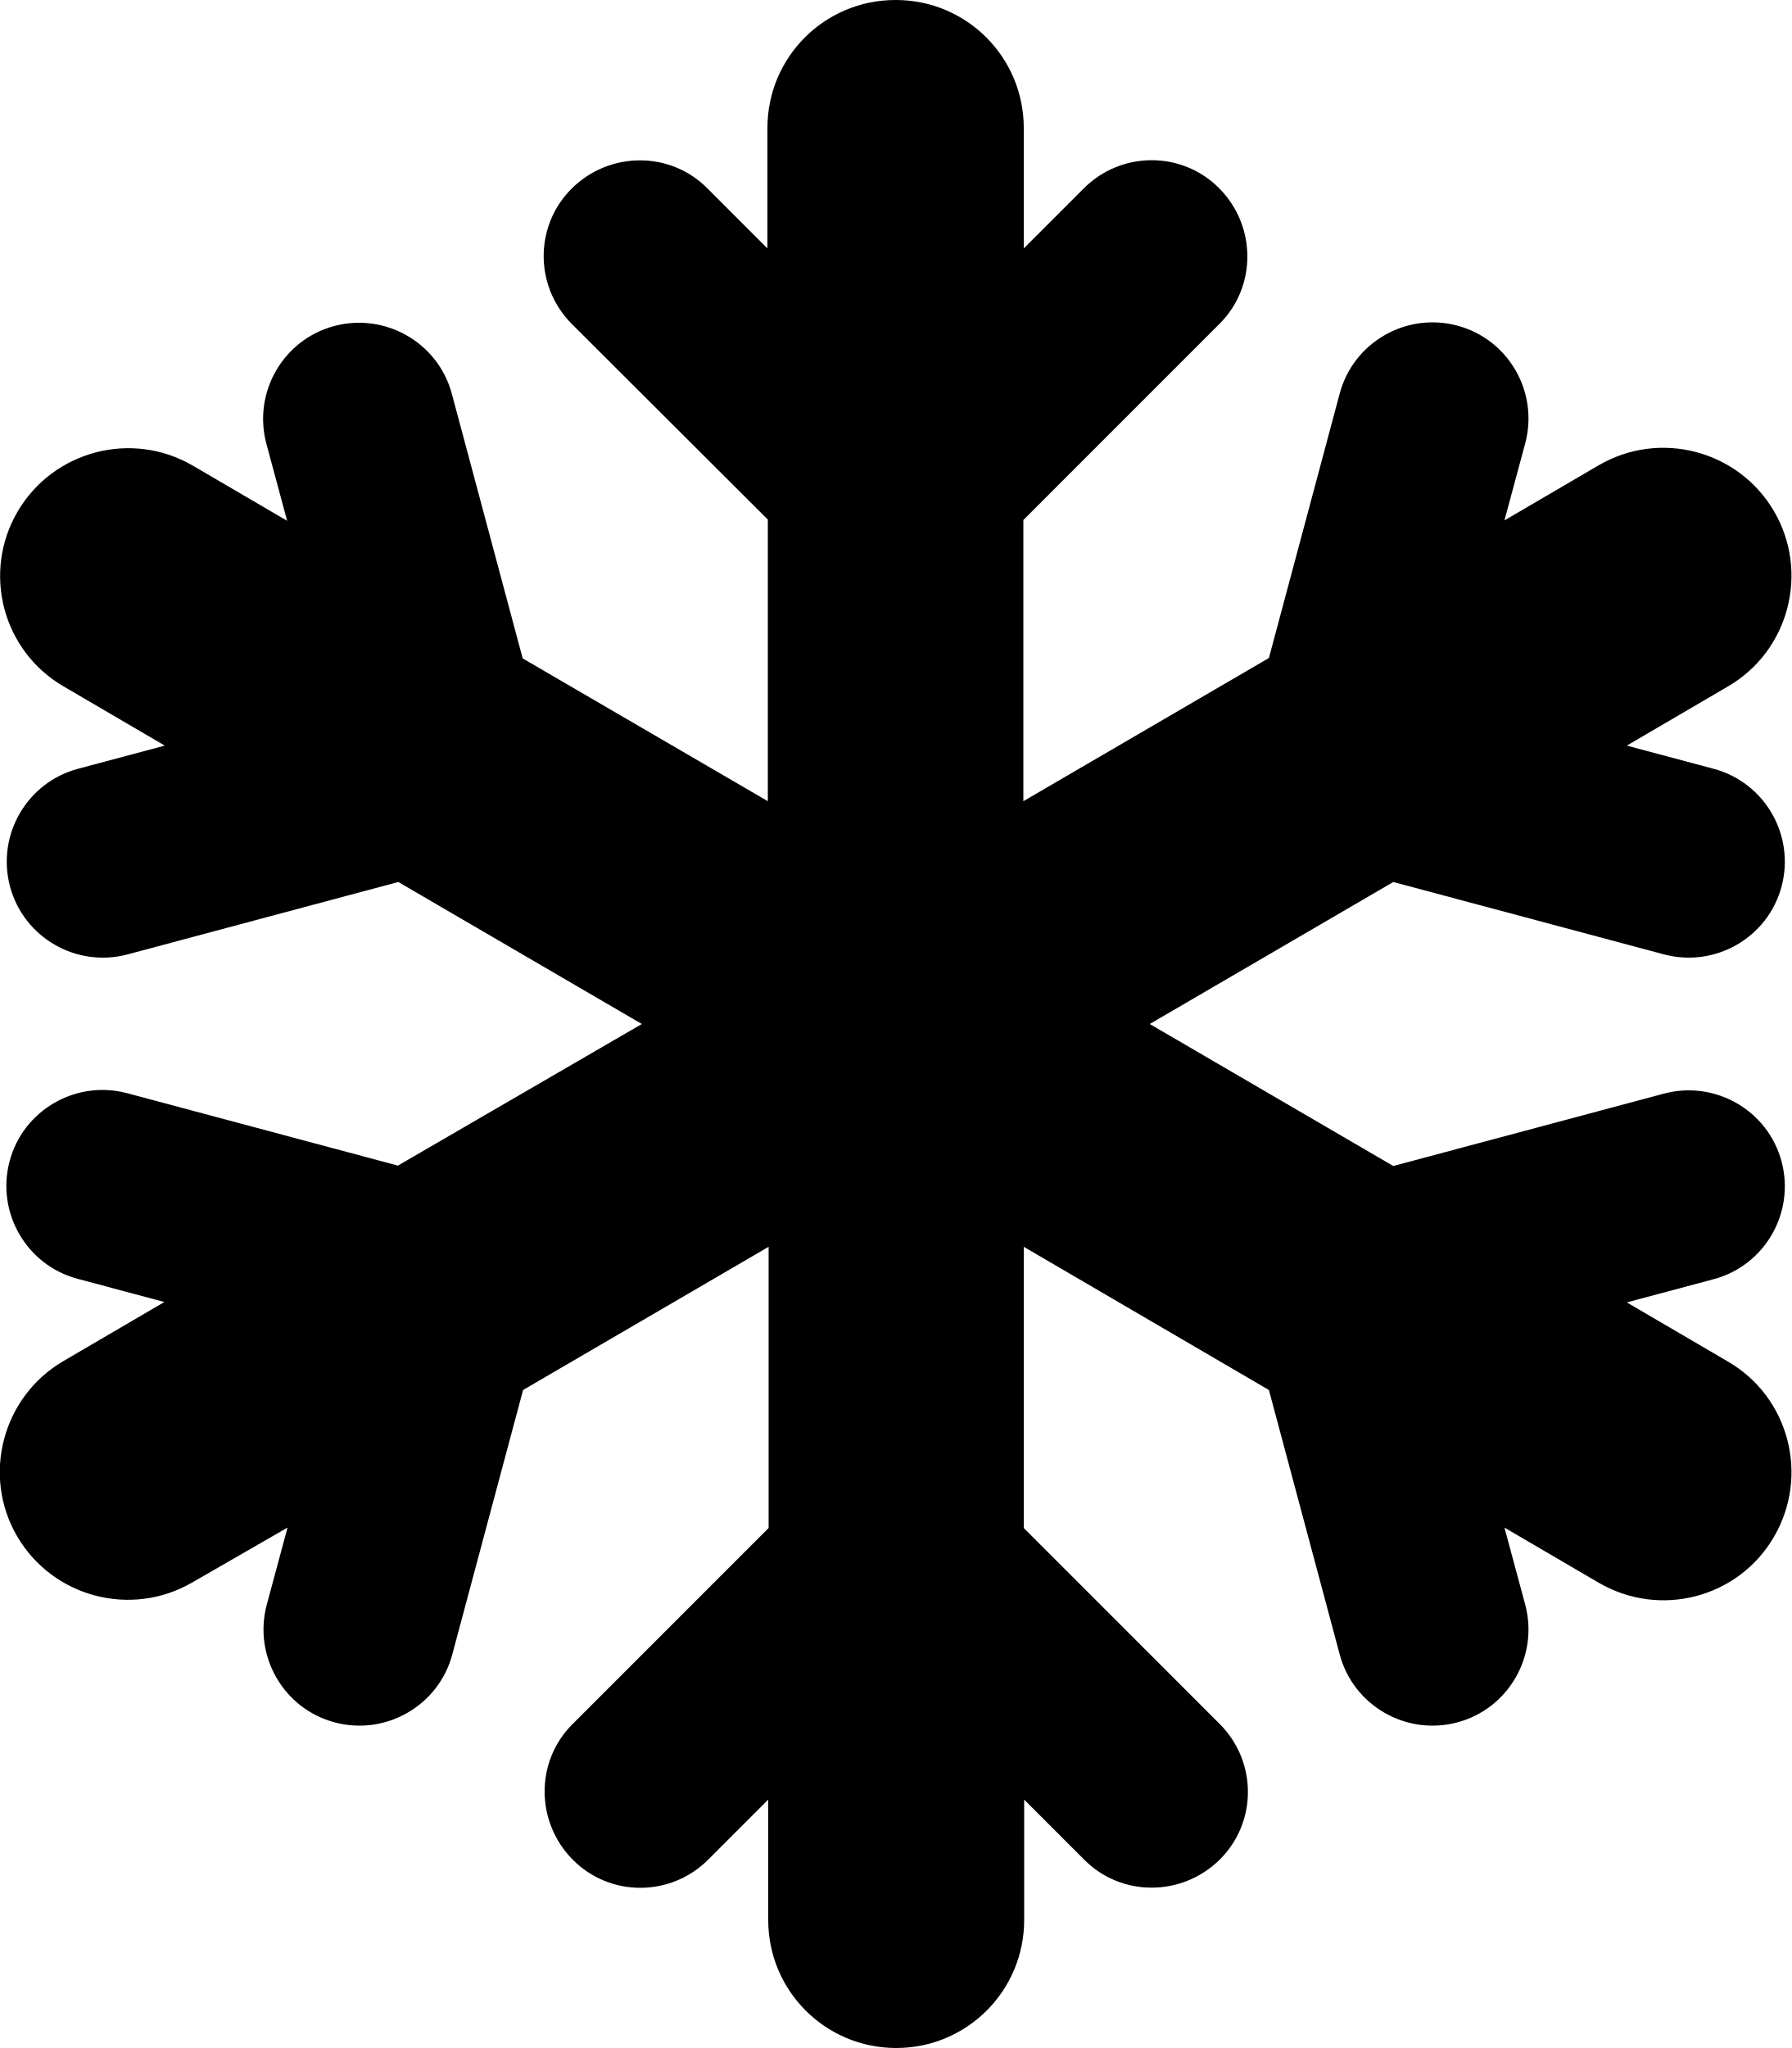
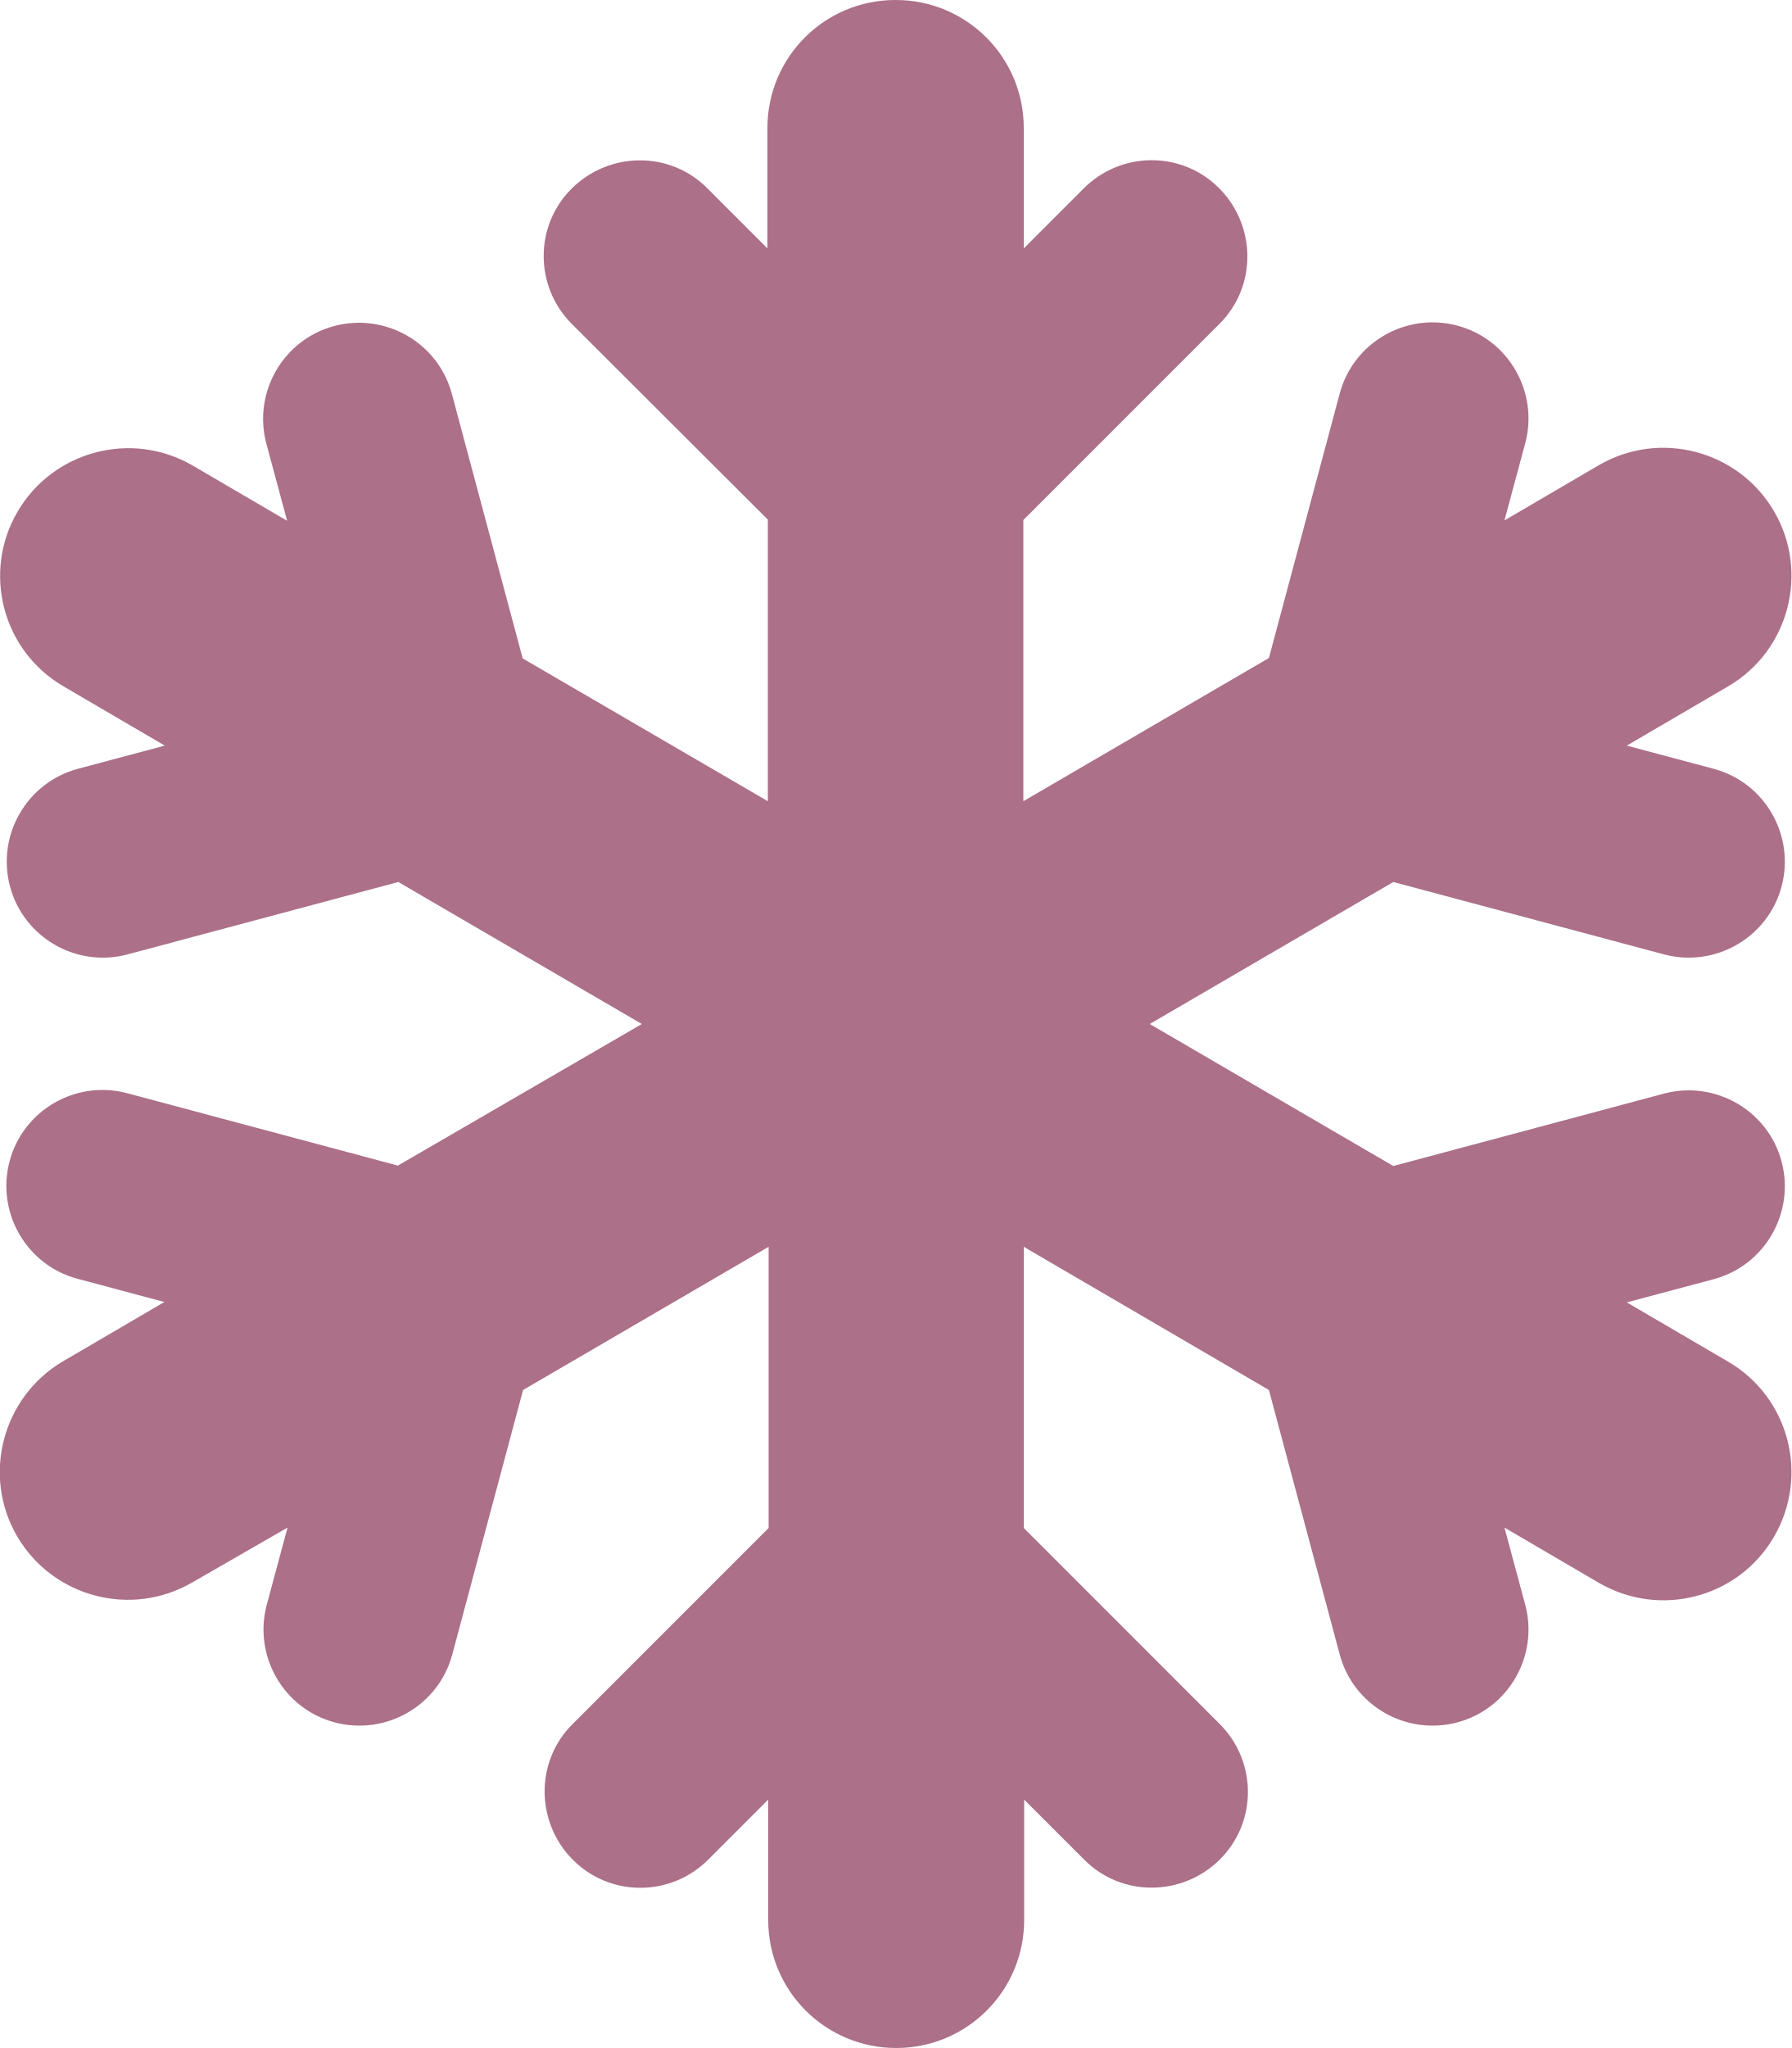
<svg xmlns="http://www.w3.org/2000/svg" viewBox="0 0 448 512">
-   <path d="M224 0c17.7 0 32 14.3 32 32V62.1l15-15c9.4-9.4 24.6-9.4 33.9 0s9.4 24.6 0 33.9l-49 49v70.3l61.4-35.8 17.7-66.1c3.4-12.8 16.6-20.4 29.4-17s20.4 16.6 17 29.4l-5.2 19.3 23.6-13.8c15.3-8.9 34.9-3.7 43.8 11.5s3.8 34.9-11.5 43.8l-25.3 14.8 21.7 5.8c12.8 3.4 20.4 16.6 17 29.4s-16.6 20.4-29.4 17l-67.7-18.1L287.5 256l60.9 35.5 67.7-18.1c12.8-3.4 26 4.2 29.4 17s-4.2 26-17 29.4l-21.7 5.8 25.3 14.8c15.3 8.9 20.4 28.5 11.5 43.8s-28.5 20.4-43.8 11.5l-23.6-13.8 5.2 19.3c3.4 12.8-4.2 26-17 29.4s-26-4.2-29.4-17l-17.7-66.1L256 311.7v70.3l49 49c9.4 9.4 9.4 24.6 0 33.9s-24.6 9.4-33.9 0l-15-15V480c0 17.7-14.3 32-32 32s-32-14.3-32-32V449.9l-15 15c-9.4 9.4-24.6 9.4-33.9 0s-9.4-24.6 0-33.9l49-49V311.7l-61.4 35.8-17.7 66.1c-3.4 12.8-16.6 20.4-29.4 17s-20.4-16.6-17-29.4l5.2-19.3L48.1 395.6c-15.3 8.9-34.9 3.7-43.8-11.5s-3.7-34.9 11.5-43.8l25.3-14.8-21.7-5.8c-12.8-3.4-20.4-16.6-17-29.4s16.6-20.4 29.4-17l67.7 18.1L160.5 256 99.6 220.5 31.9 238.6c-12.8 3.4-26-4.2-29.4-17s4.2-26 17-29.4l21.7-5.8L15.9 171.6C.6 162.7-4.5 143.1 4.4 127.9s28.5-20.4 43.8-11.5l23.6 13.8-5.2-19.3c-3.4-12.8 4.2-26 17-29.4s26 4.2 29.4 17l17.7 66.1L192 200.3V129.9L143 81c-9.4-9.4-9.4-24.6 0-33.9s24.6-9.4 33.9 0l15 15V32c0-17.7 14.3-32 32-32z" />
+   <path d="M224 0c17.7 0 32 14.3 32 32V62.1l15-15c9.4-9.4 24.6-9.4 33.9 0s9.4 24.6 0 33.9l-49 49v70.3l61.4-35.8 17.7-66.1c3.4-12.8 16.6-20.4 29.4-17s20.4 16.6 17 29.4l-5.2 19.3 23.6-13.8c15.3-8.9 34.9-3.7 43.8 11.5s3.8 34.9-11.5 43.8l-25.3 14.8 21.7 5.8c12.8 3.4 20.4 16.6 17 29.4s-16.6 20.4-29.4 17l-67.7-18.1L287.5 256l60.9 35.5 67.7-18.1c12.8-3.4 26 4.2 29.4 17s-4.2 26-17 29.4l-21.7 5.8 25.3 14.8c15.3 8.9 20.4 28.5 11.5 43.8s-28.5 20.4-43.8 11.5l-23.6-13.8 5.2 19.3c3.4 12.8-4.2 26-17 29.4s-26-4.2-29.4-17l-17.7-66.1L256 311.7v70.3l49 49c9.4 9.4 9.4 24.6 0 33.9s-24.6 9.4-33.9 0l-15-15V480c0 17.7-14.3 32-32 32s-32-14.3-32-32V449.9l-15 15c-9.4 9.4-24.6 9.4-33.9 0s-9.4-24.6 0-33.9l49-49V311.7l-61.4 35.8-17.7 66.1c-3.4 12.8-16.6 20.4-29.4 17s-20.4-16.6-17-29.4l5.2-19.3L48.1 395.6c-15.3 8.9-34.9 3.7-43.8-11.5s-3.7-34.9 11.5-43.8l25.3-14.8-21.7-5.8c-12.8-3.4-20.4-16.6-17-29.4s16.6-20.4 29.4-17l67.7 18.1L160.5 256 99.6 220.5 31.9 238.6c-12.8 3.4-26-4.2-29.4-17s4.2-26 17-29.4l21.7-5.8L15.9 171.6C.6 162.7-4.5 143.1 4.4 127.9s28.5-20.4 43.8-11.5l23.6 13.8-5.2-19.3c-3.4-12.8 4.2-26 17-29.4s26 4.2 29.4 17l17.7 66.1L192 200.3V129.9L143 81c-9.4-9.4-9.4-24.6 0-33.9s24.6-9.4 33.9 0l15 15V32c0-17.7 14.3-32 32-32z" fill="#ac7088" />
</svg>
